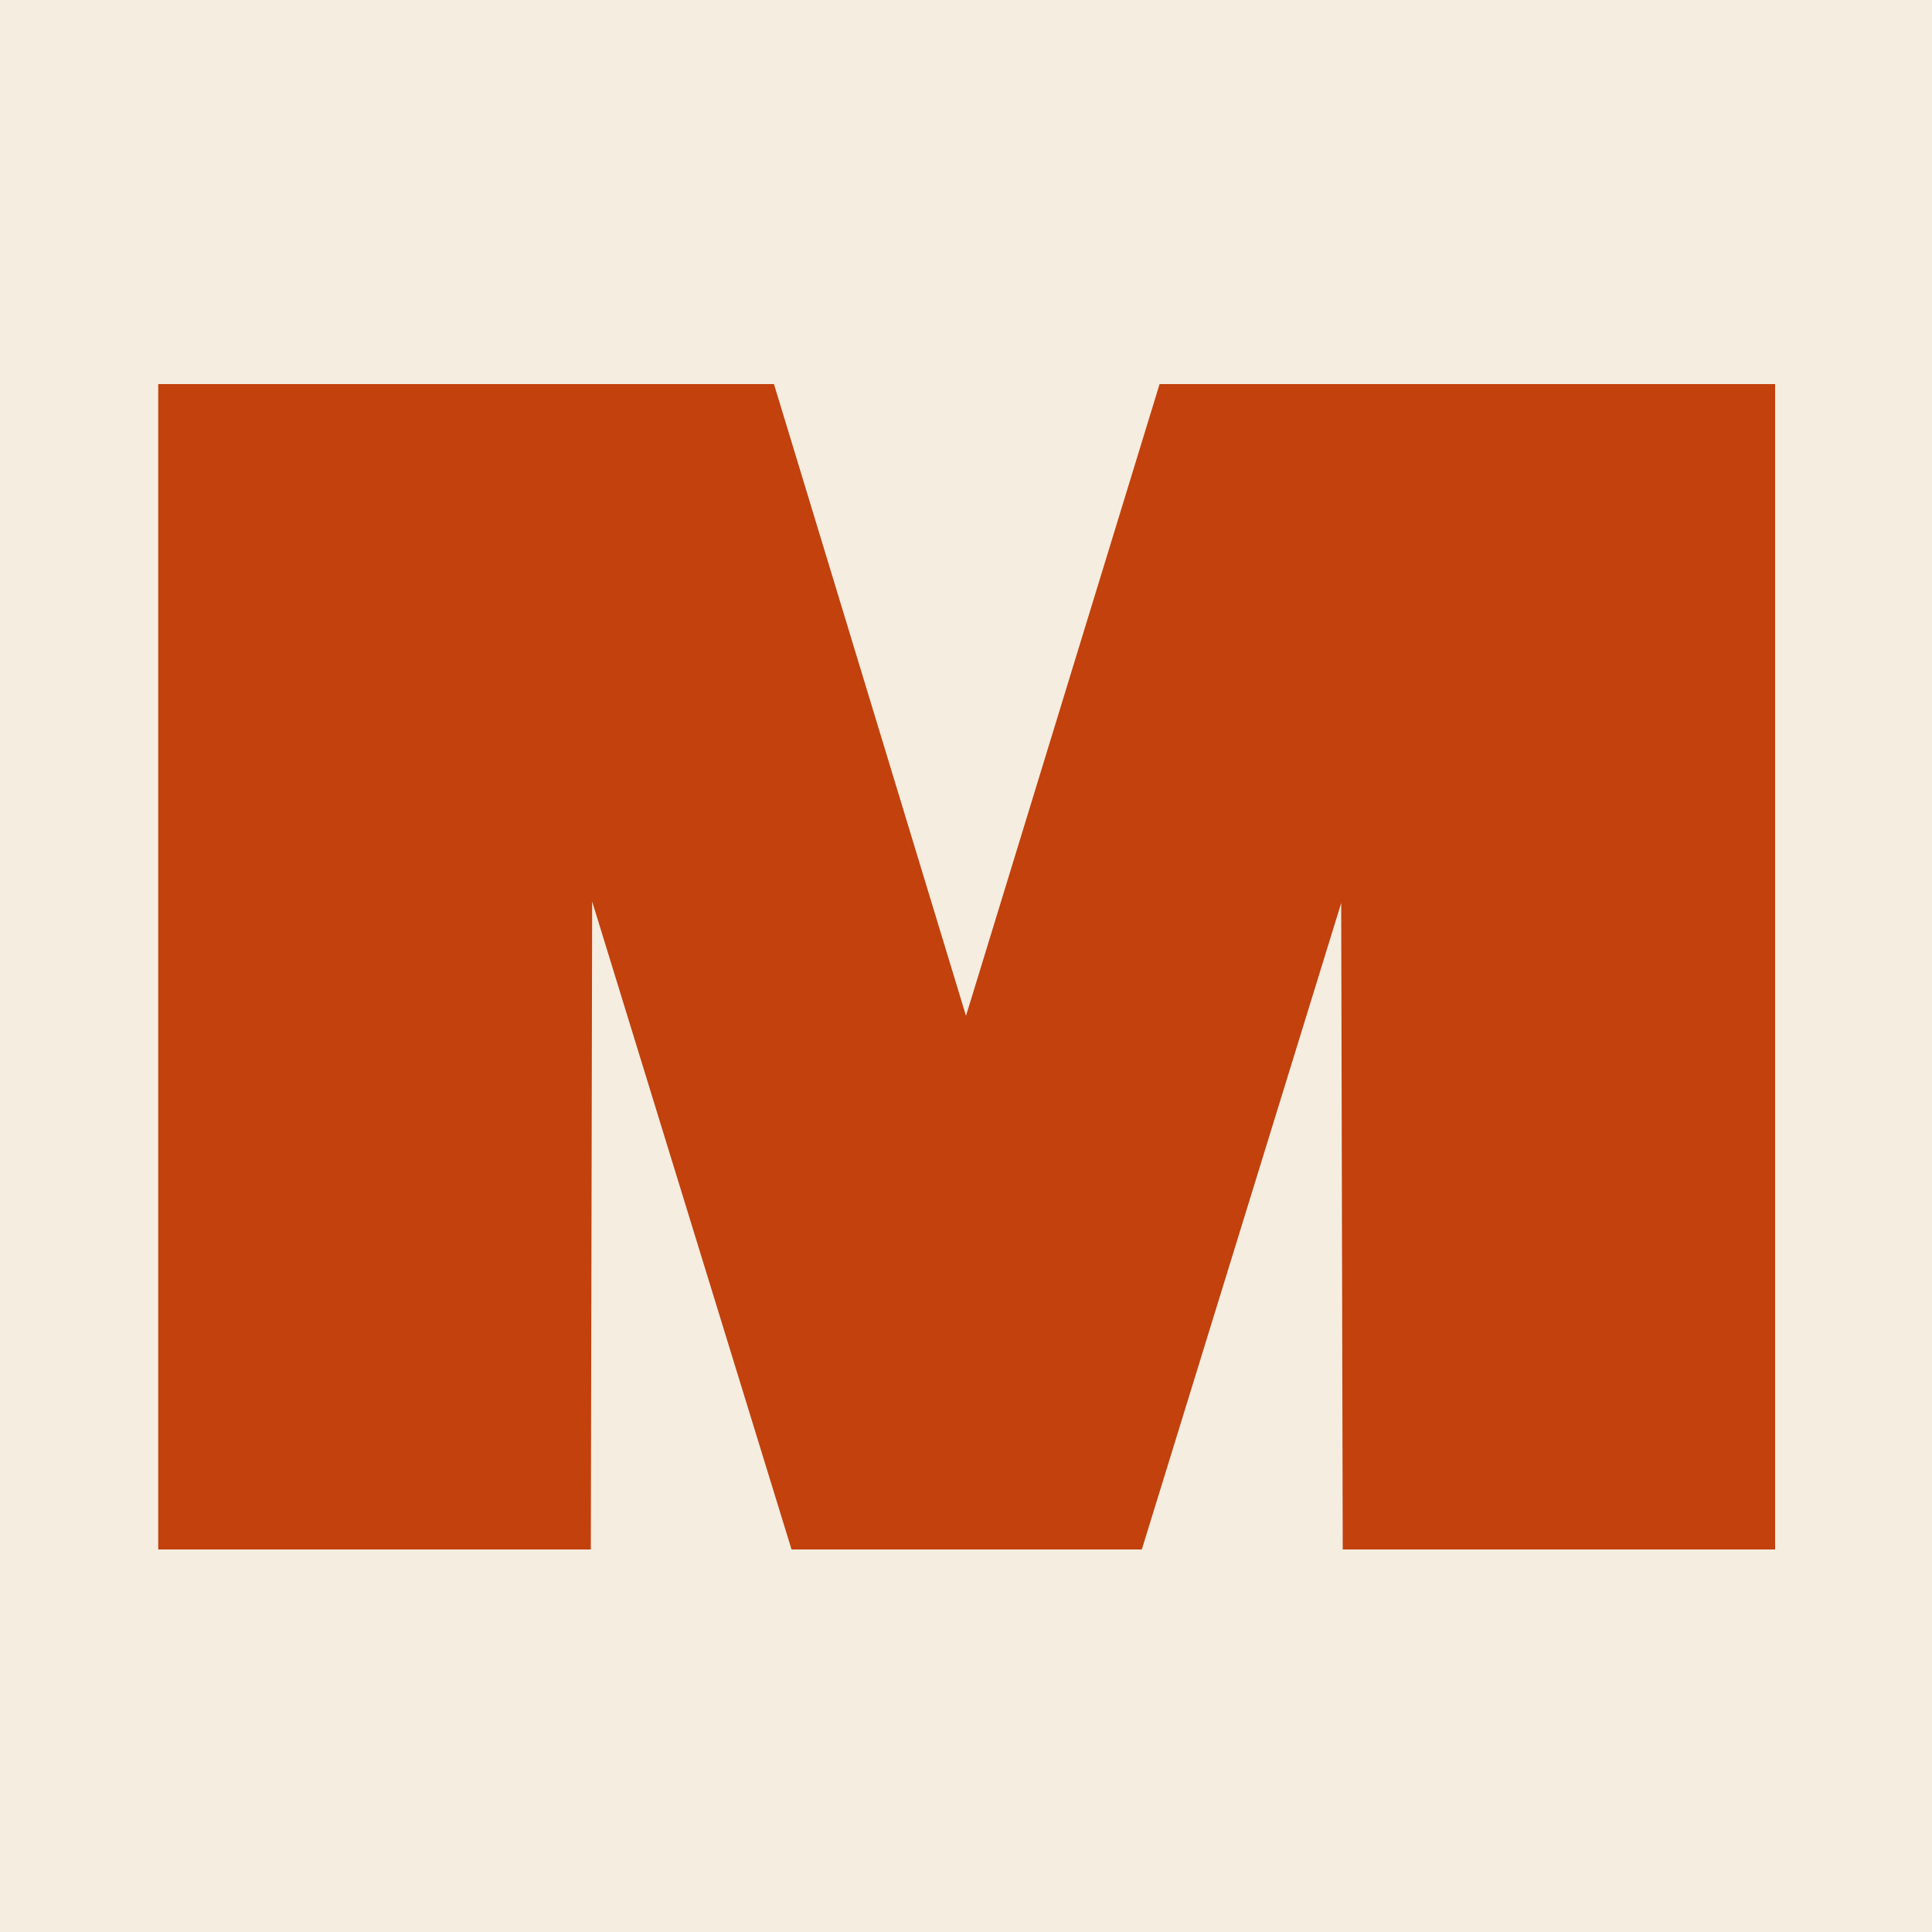
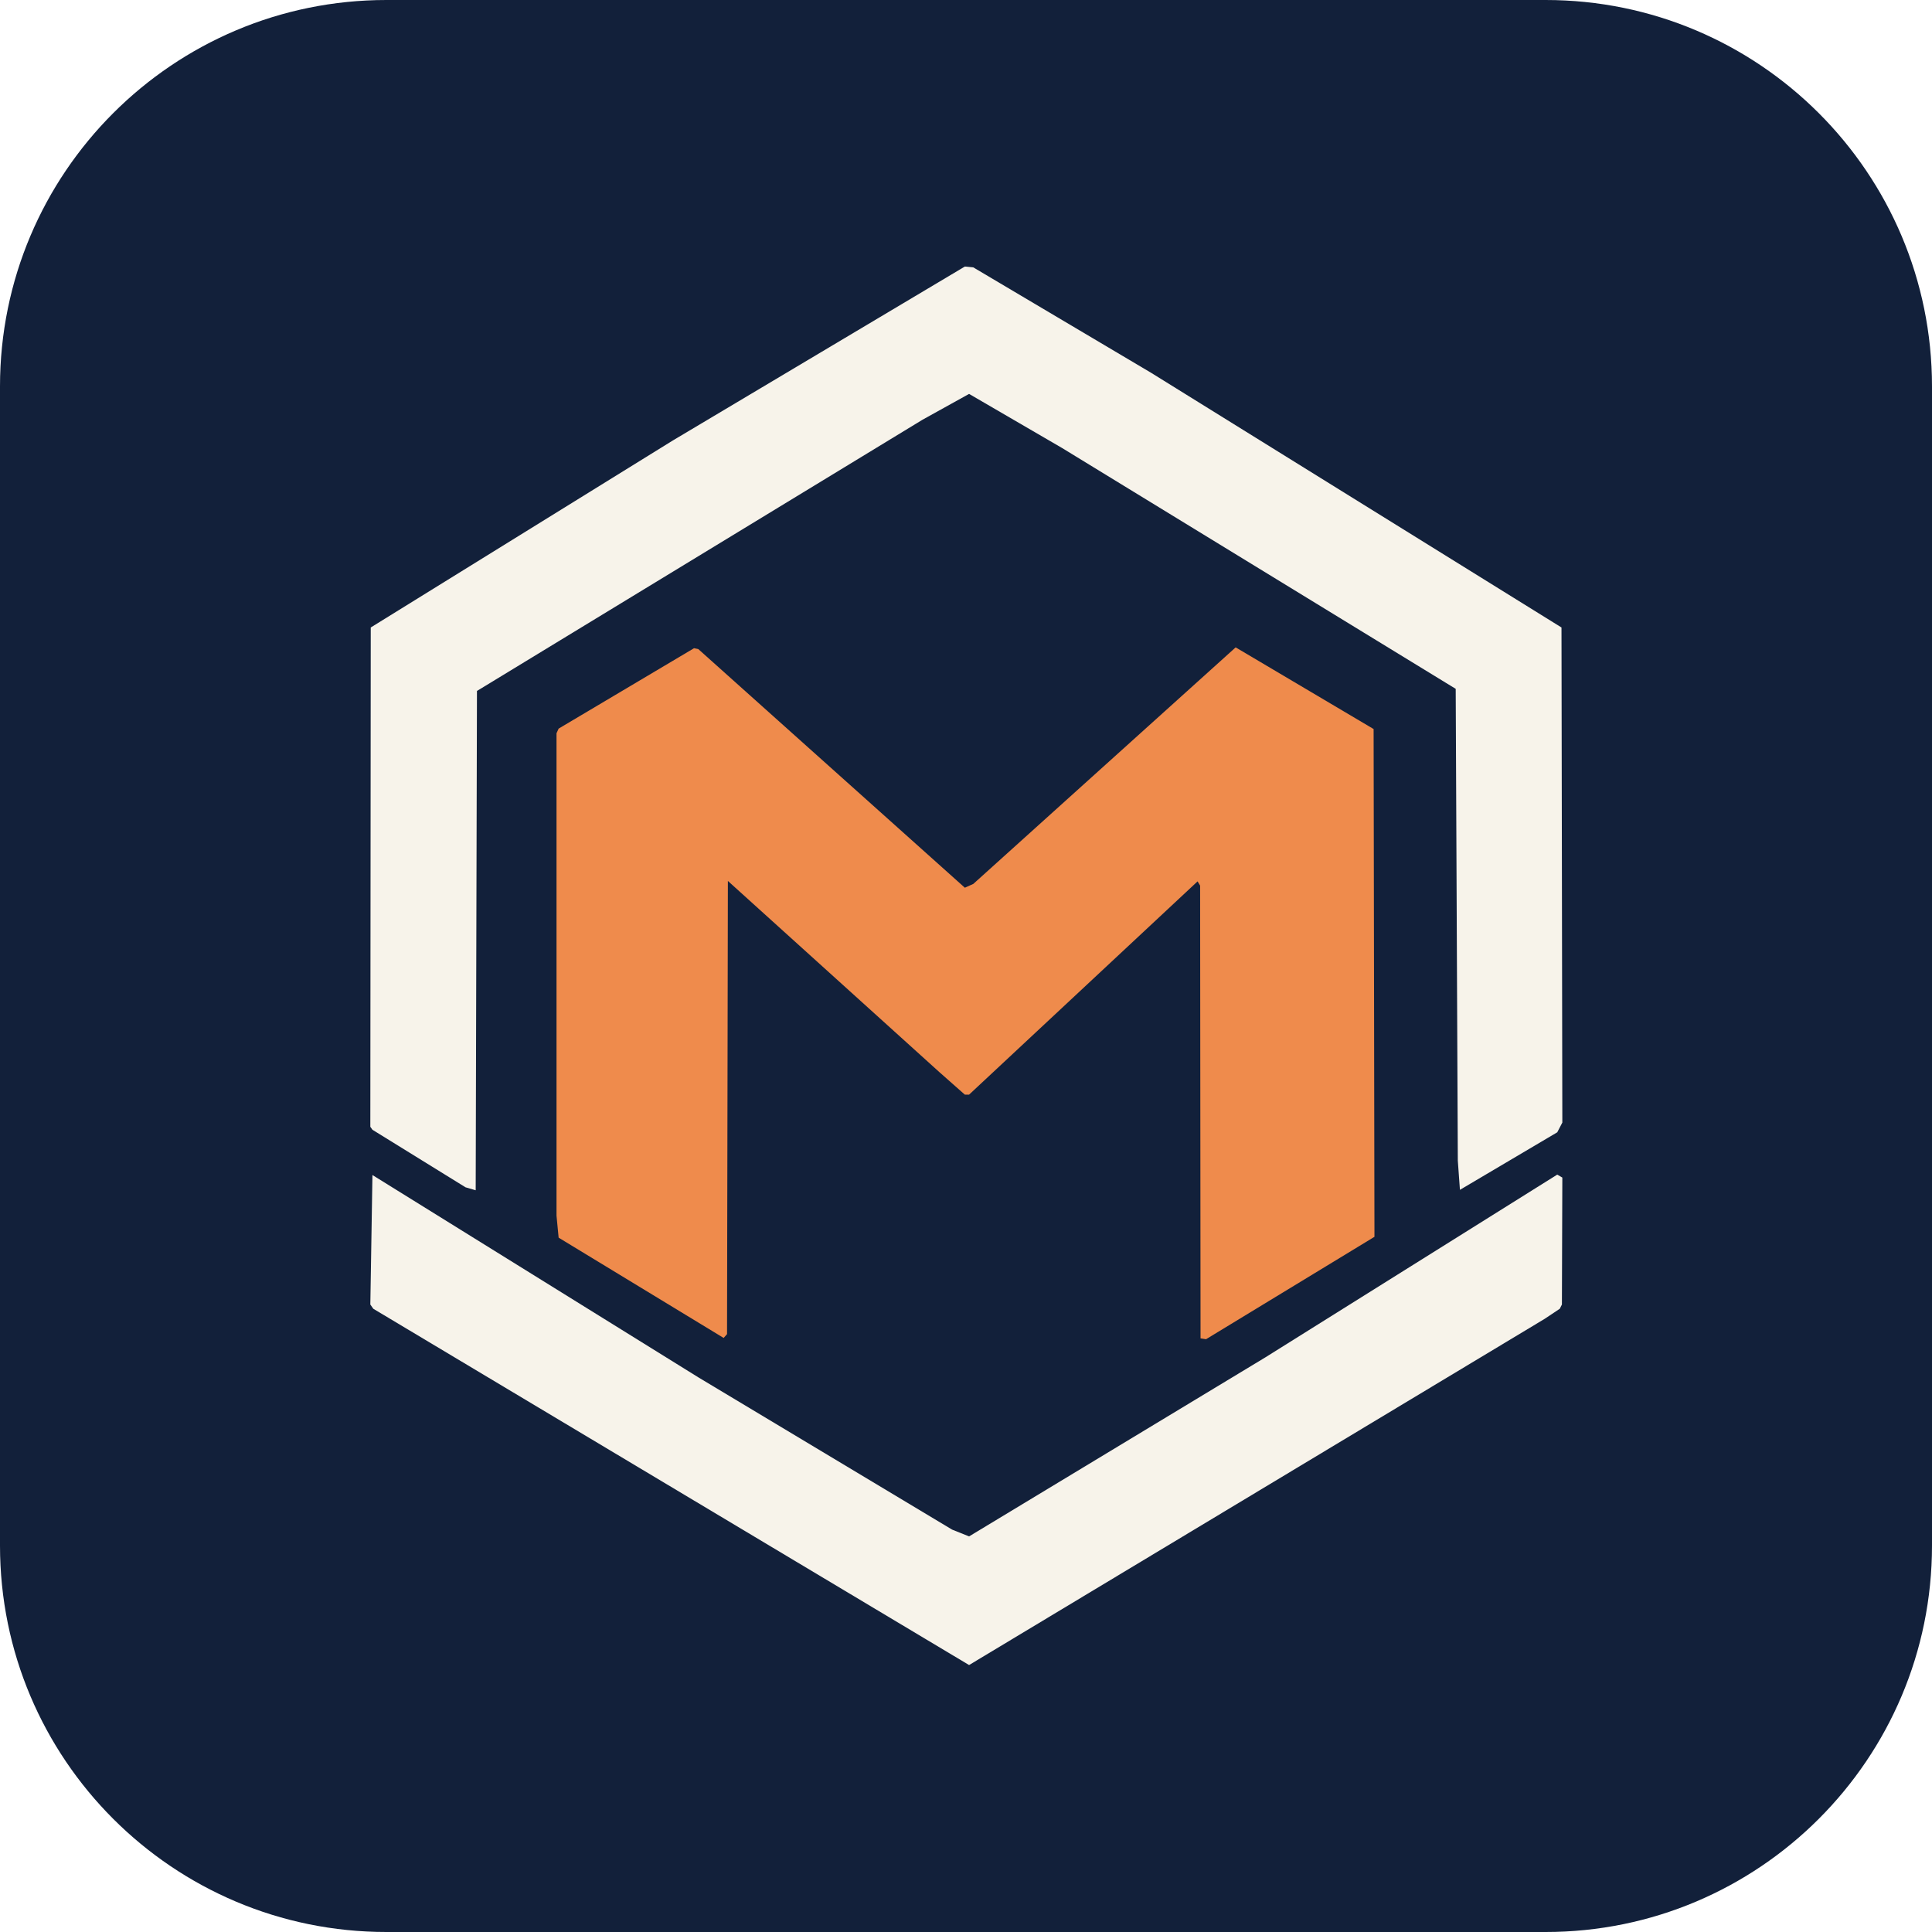
<svg xmlns="http://www.w3.org/2000/svg" viewBox="0 0 100 100">
-   <rect width="100" height="100" fill="#F4EDE0" />
-   <g transform="translate(0 11.23)">
-     <rect width="100" height="77.54" fill="#F4EDE0" />
-     <path d="M8.19 8.65 L40.06 8.65 L50.00 41.35 L60.02 8.65 L91.88 8.65 L91.88 68.97 L69.50 68.97 L69.42 35.51 L59.10 68.97 L40.97 68.97 L30.65 35.43 L30.58 68.97 L8.19 68.97 L8.19 8.65 Z" fill="#C2410C" />
-   </g>
+   <rect width="100" height="100" rx="20" fill="#12203A" />
+   <svg x="17.4" y="12" width="65.3" height="76" viewBox="0 0 298 347">
+     <path fill="#EF8B4C" fill-rule="evenodd" d="M84.5 98.4 52.5 117.4 52 118.5 52 232.5 52.5 237.7 91.5 261.4 92.3 260.5 92.5 153.4 142.5 198.6 148.5 203.9 149.5 203.9 203.5 153.5 204.1 154.5 204.2 261.5 205.5 261.7 245.3 237.5 245.1 117.5 212.5 98.2 150.5 154.1 148.5 155 85.5 98.6Z" />
+     <path fill="#F7F3EA" fill-rule="evenodd" d="M148.5 8.2 79.5 49.3 8.1 93.5 8 211.5 8.5 212.2 30.5 225.8 32.9 226.5 33.2 108.5 138.5 44.4 149.5 38.3 171.5 51.1 264.5 108 265 219.5 265.5 226.4 288.5 212.8 289.7 210.5 289.5 93.5 192.5 33.3 150.5 8.4ZM8.5 222.9 8 253.5 8.7 254.5 149.5 338.7 285.5 256.9 289.1 254.5 289.6 253.5 289.7 223.5 288.5 222.8 219.5 266 149.5 308.3 145.5 306.7 85.5 270.7Z" />
+   </svg>
</svg>
